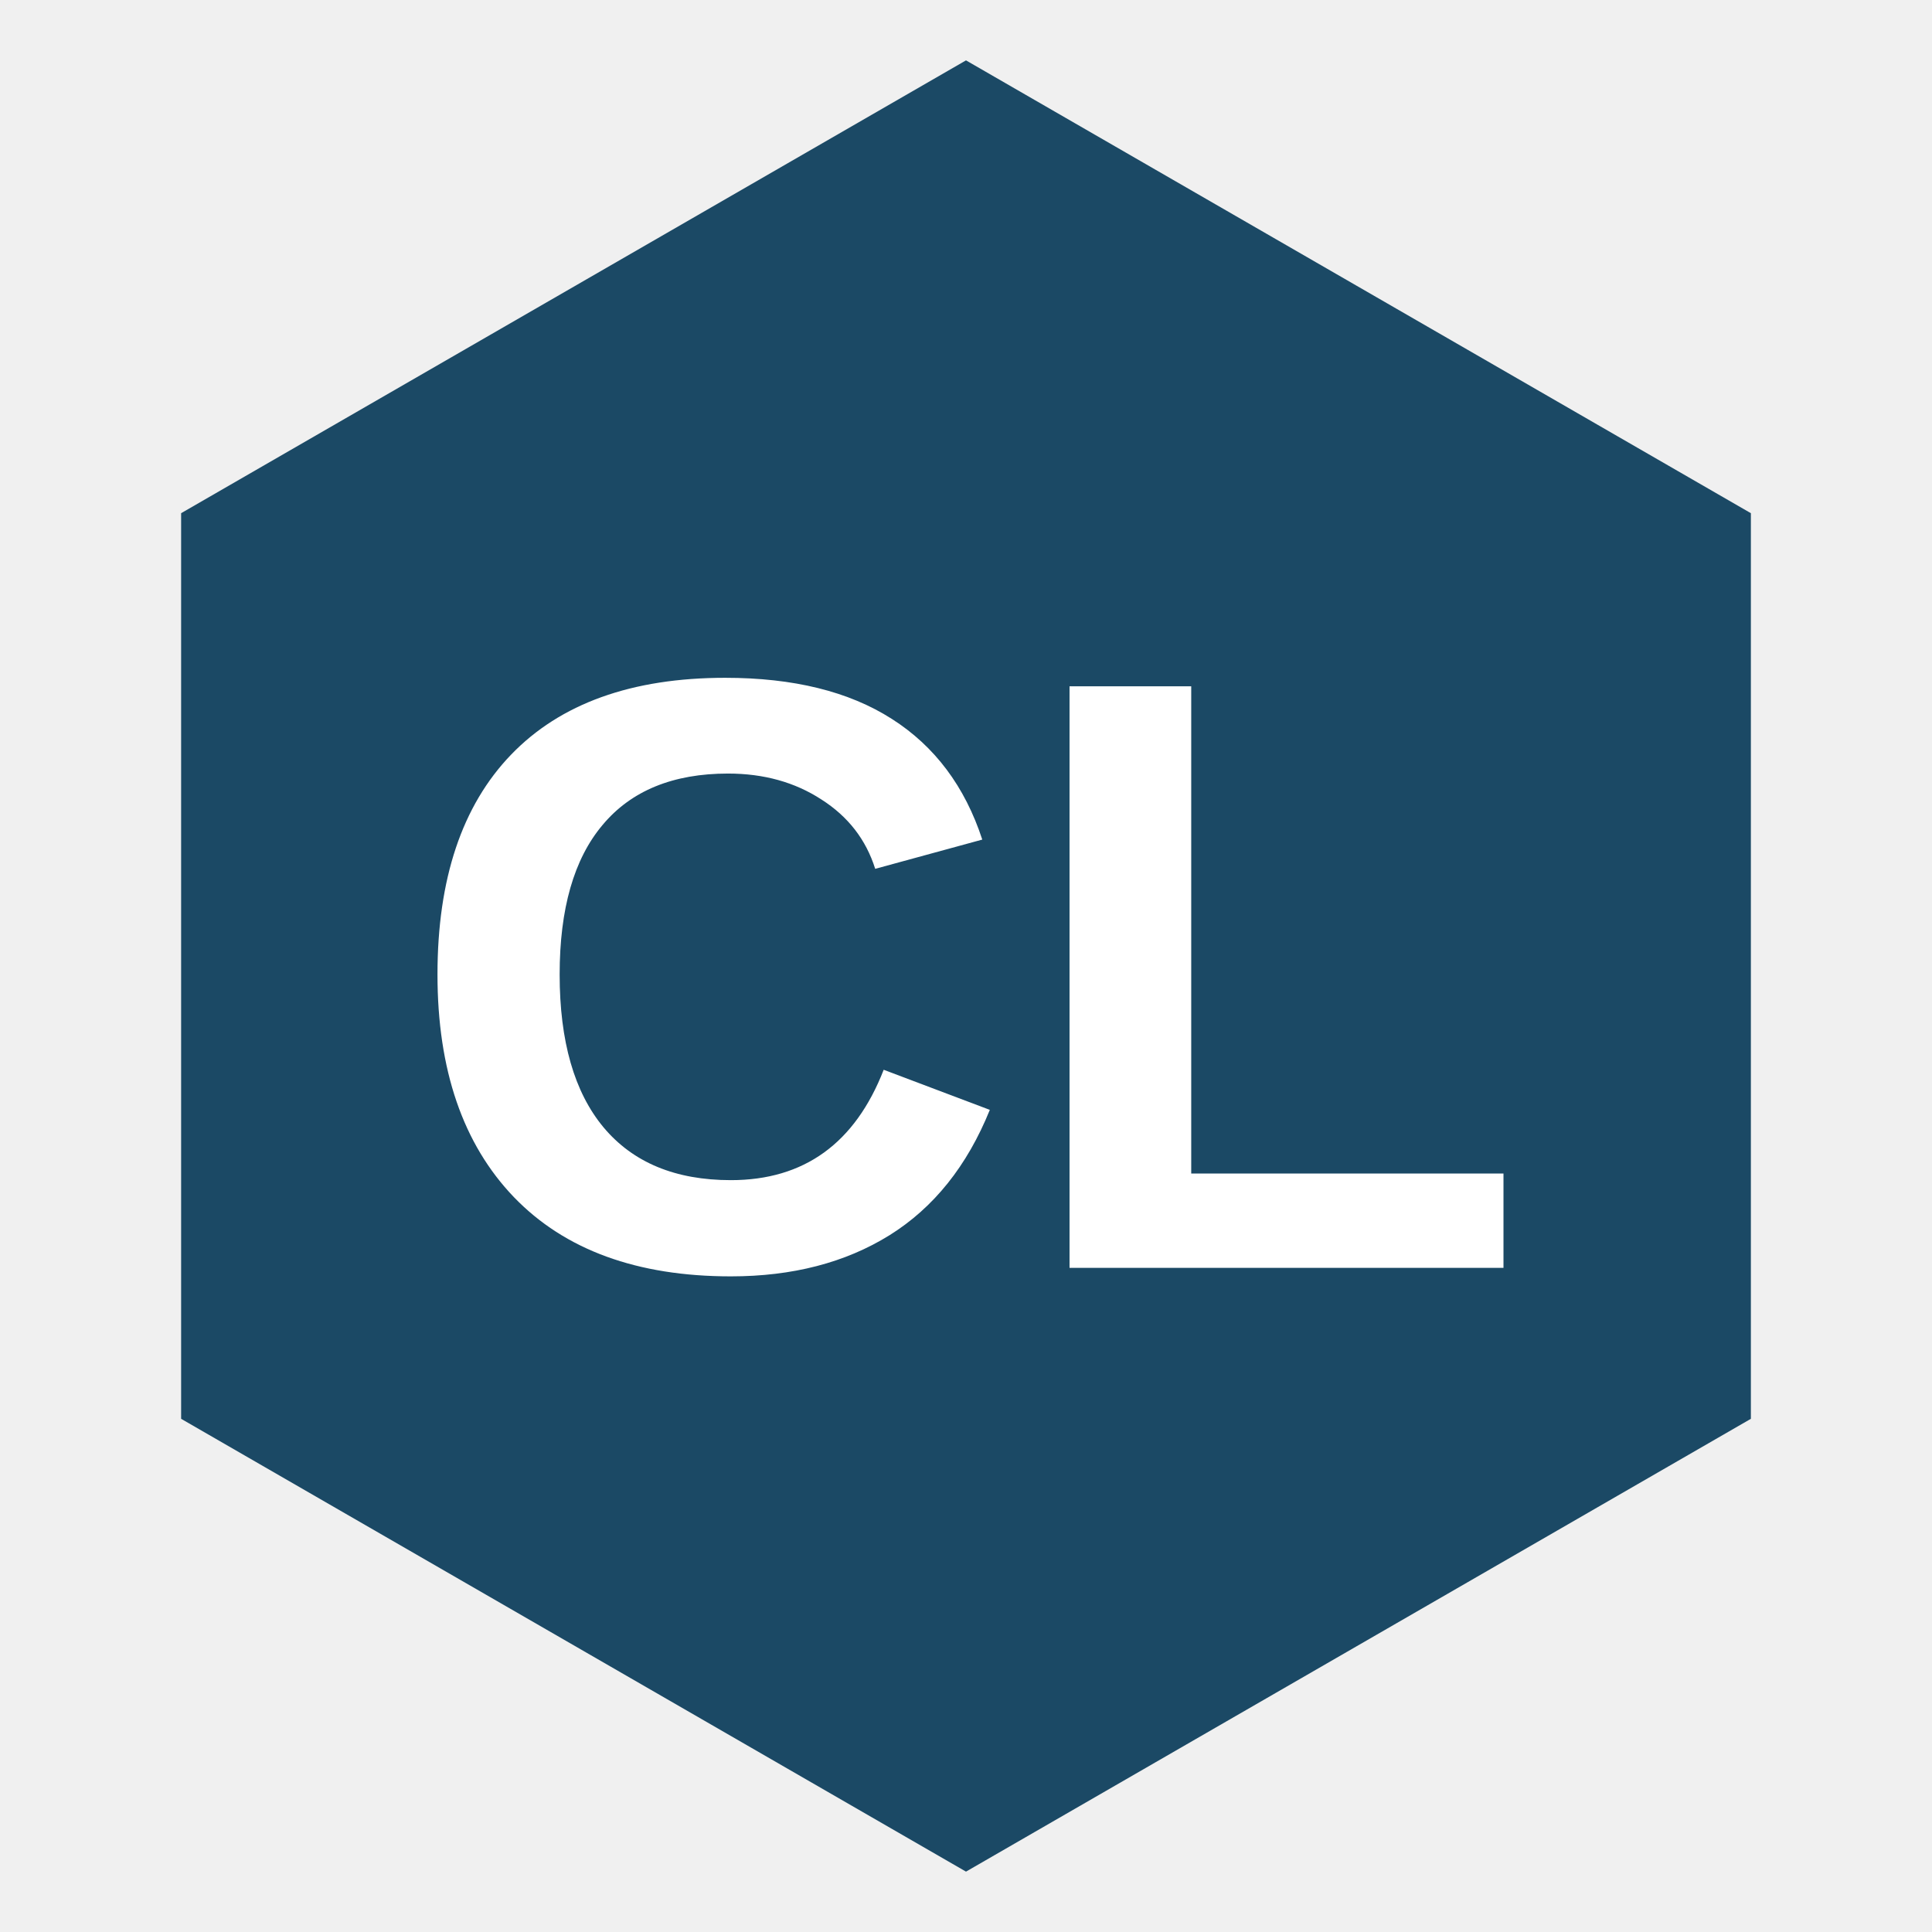
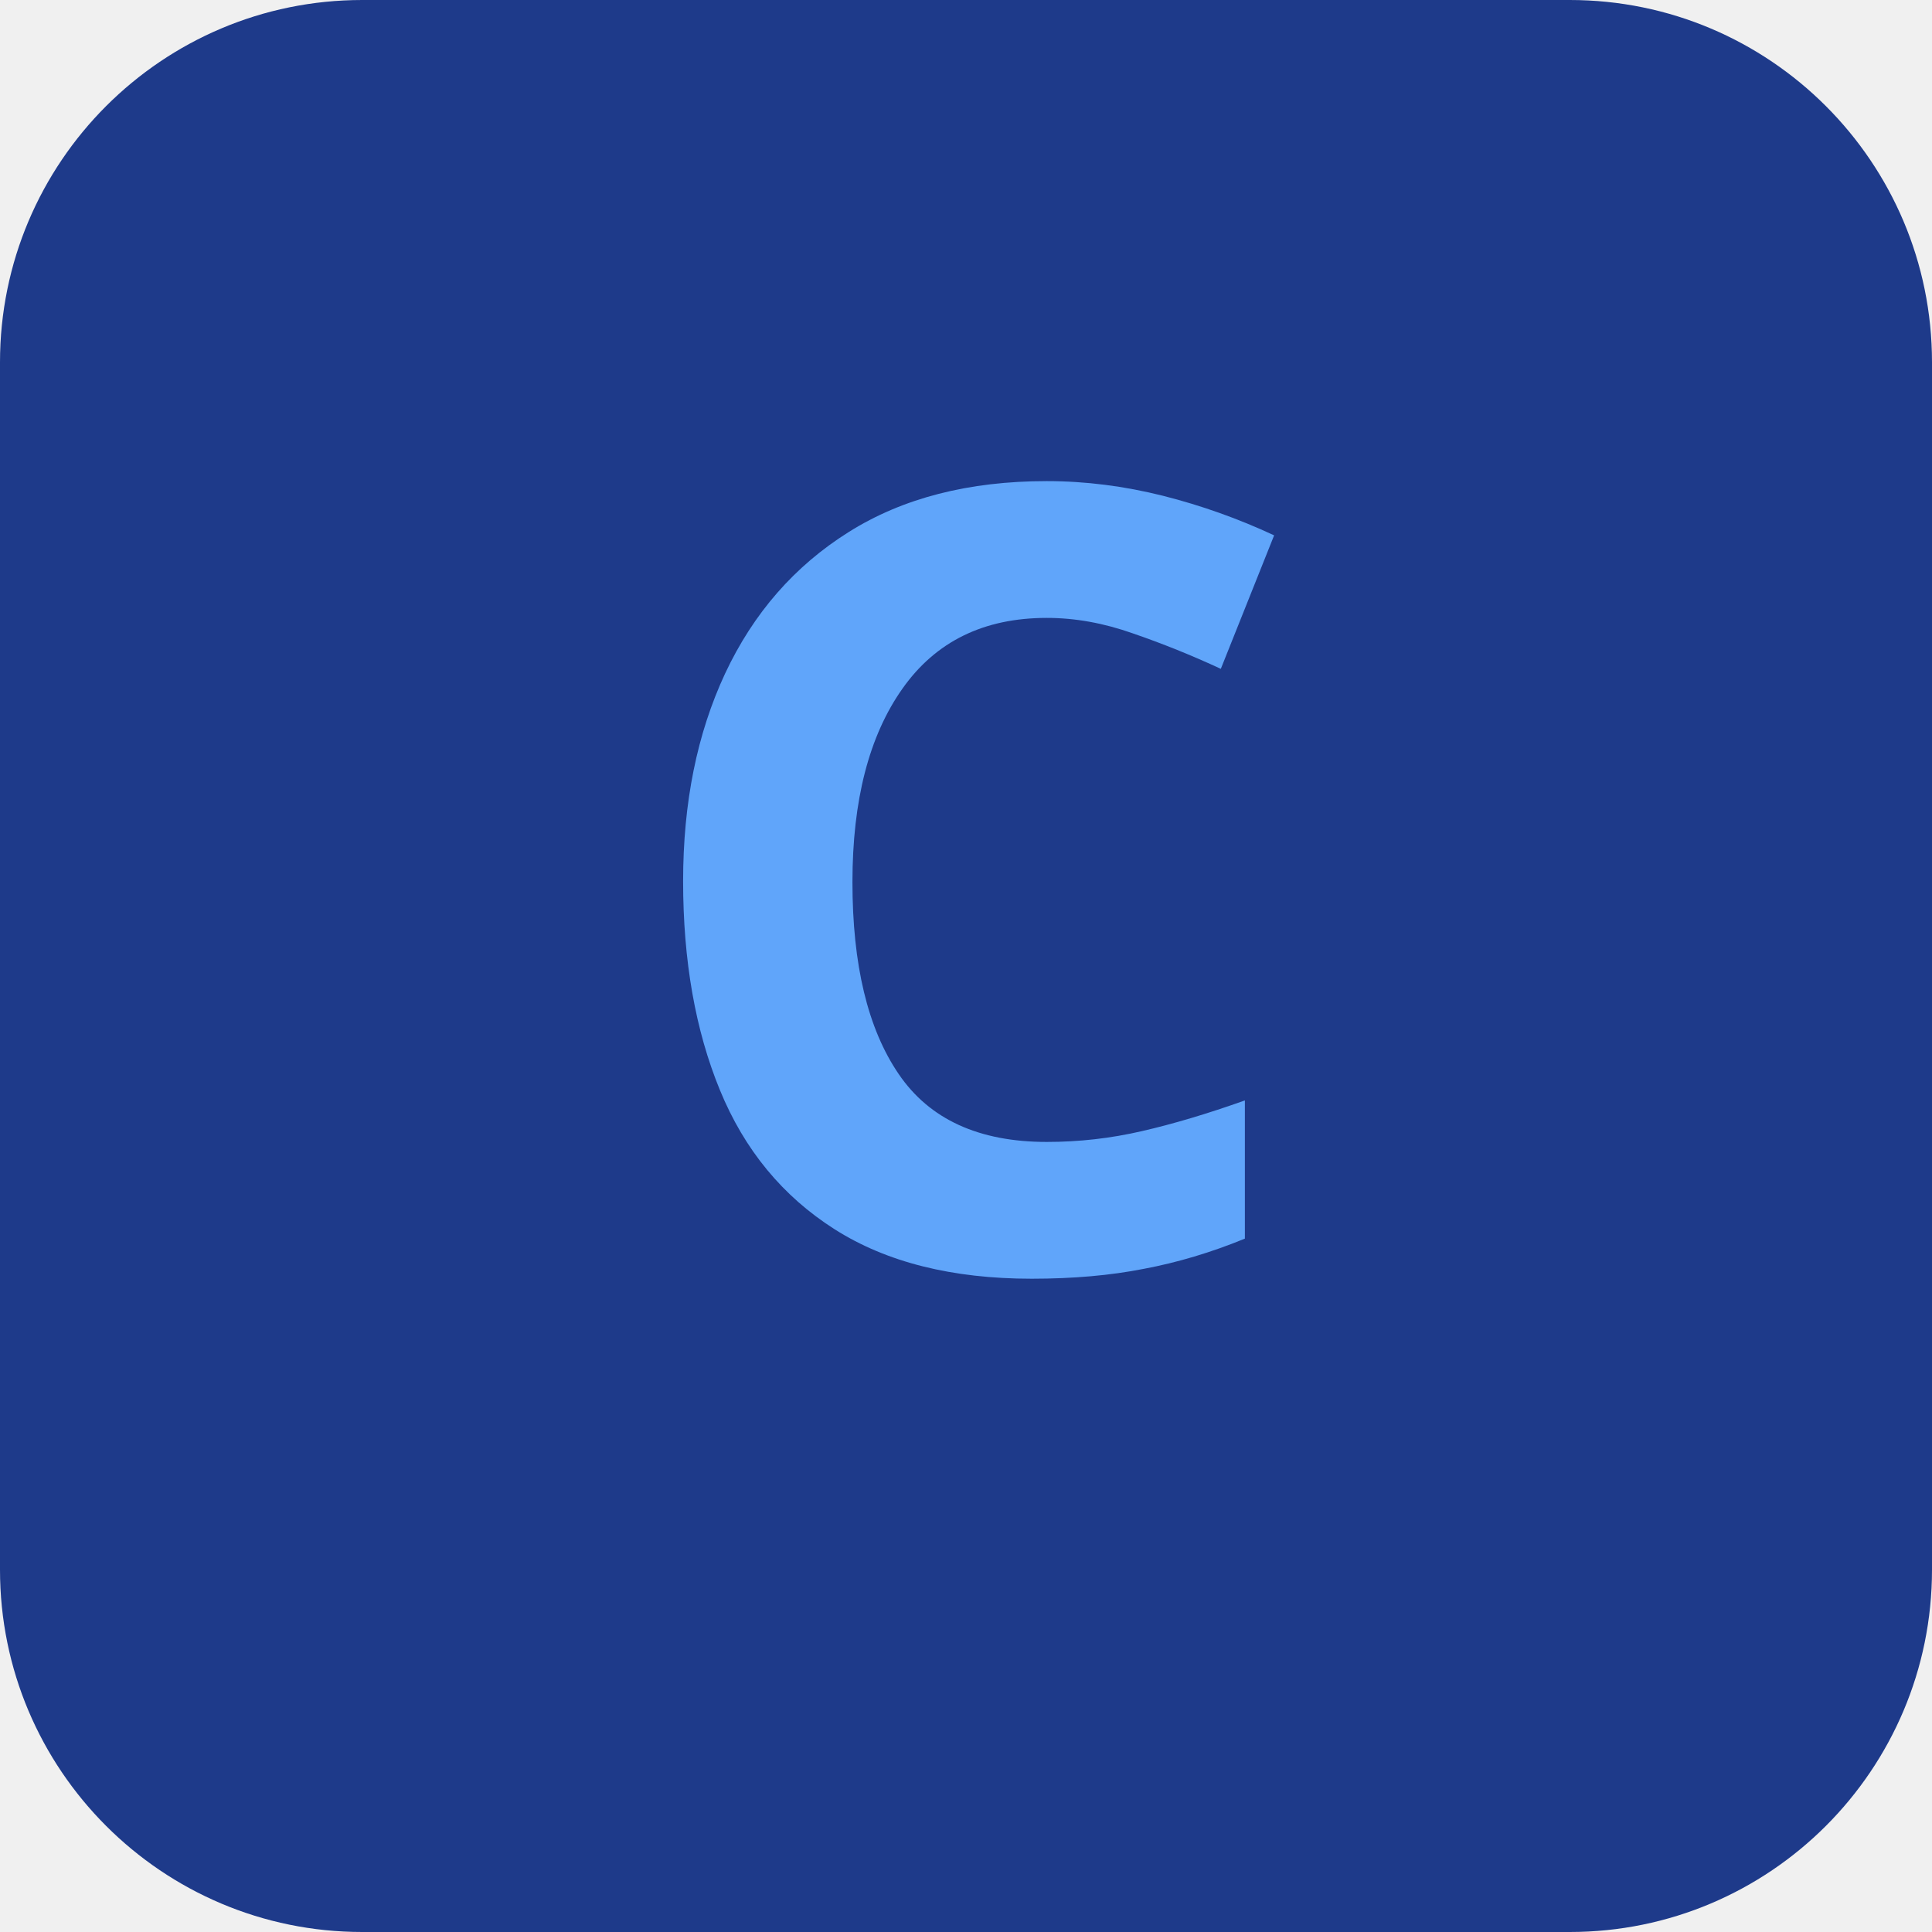
- <svg xmlns="http://www.w3.org/2000/svg" viewBox="0 0 64 64" width="64" height="64">
-   <polygon points="32,2 58,17 58,47 32,62 6,47 6,17" fill="#1B4965" />
-   <text x="32" y="42" text-anchor="middle" font-family="Arial,sans-serif" font-size="28" font-weight="700" fill="white">CL</text>
+ <svg xmlns="http://www.w3.org/2000/svg" viewBox="0 0 64 64">
+   <rect width="64" height="64" rx="12" fill="#1E3A8A" />
+   <text x="32" y="42" font-family="system-ui,sans-serif" font-size="36" font-weight="700" text-anchor="middle" fill="#60A5FA">C</text>
</svg>
